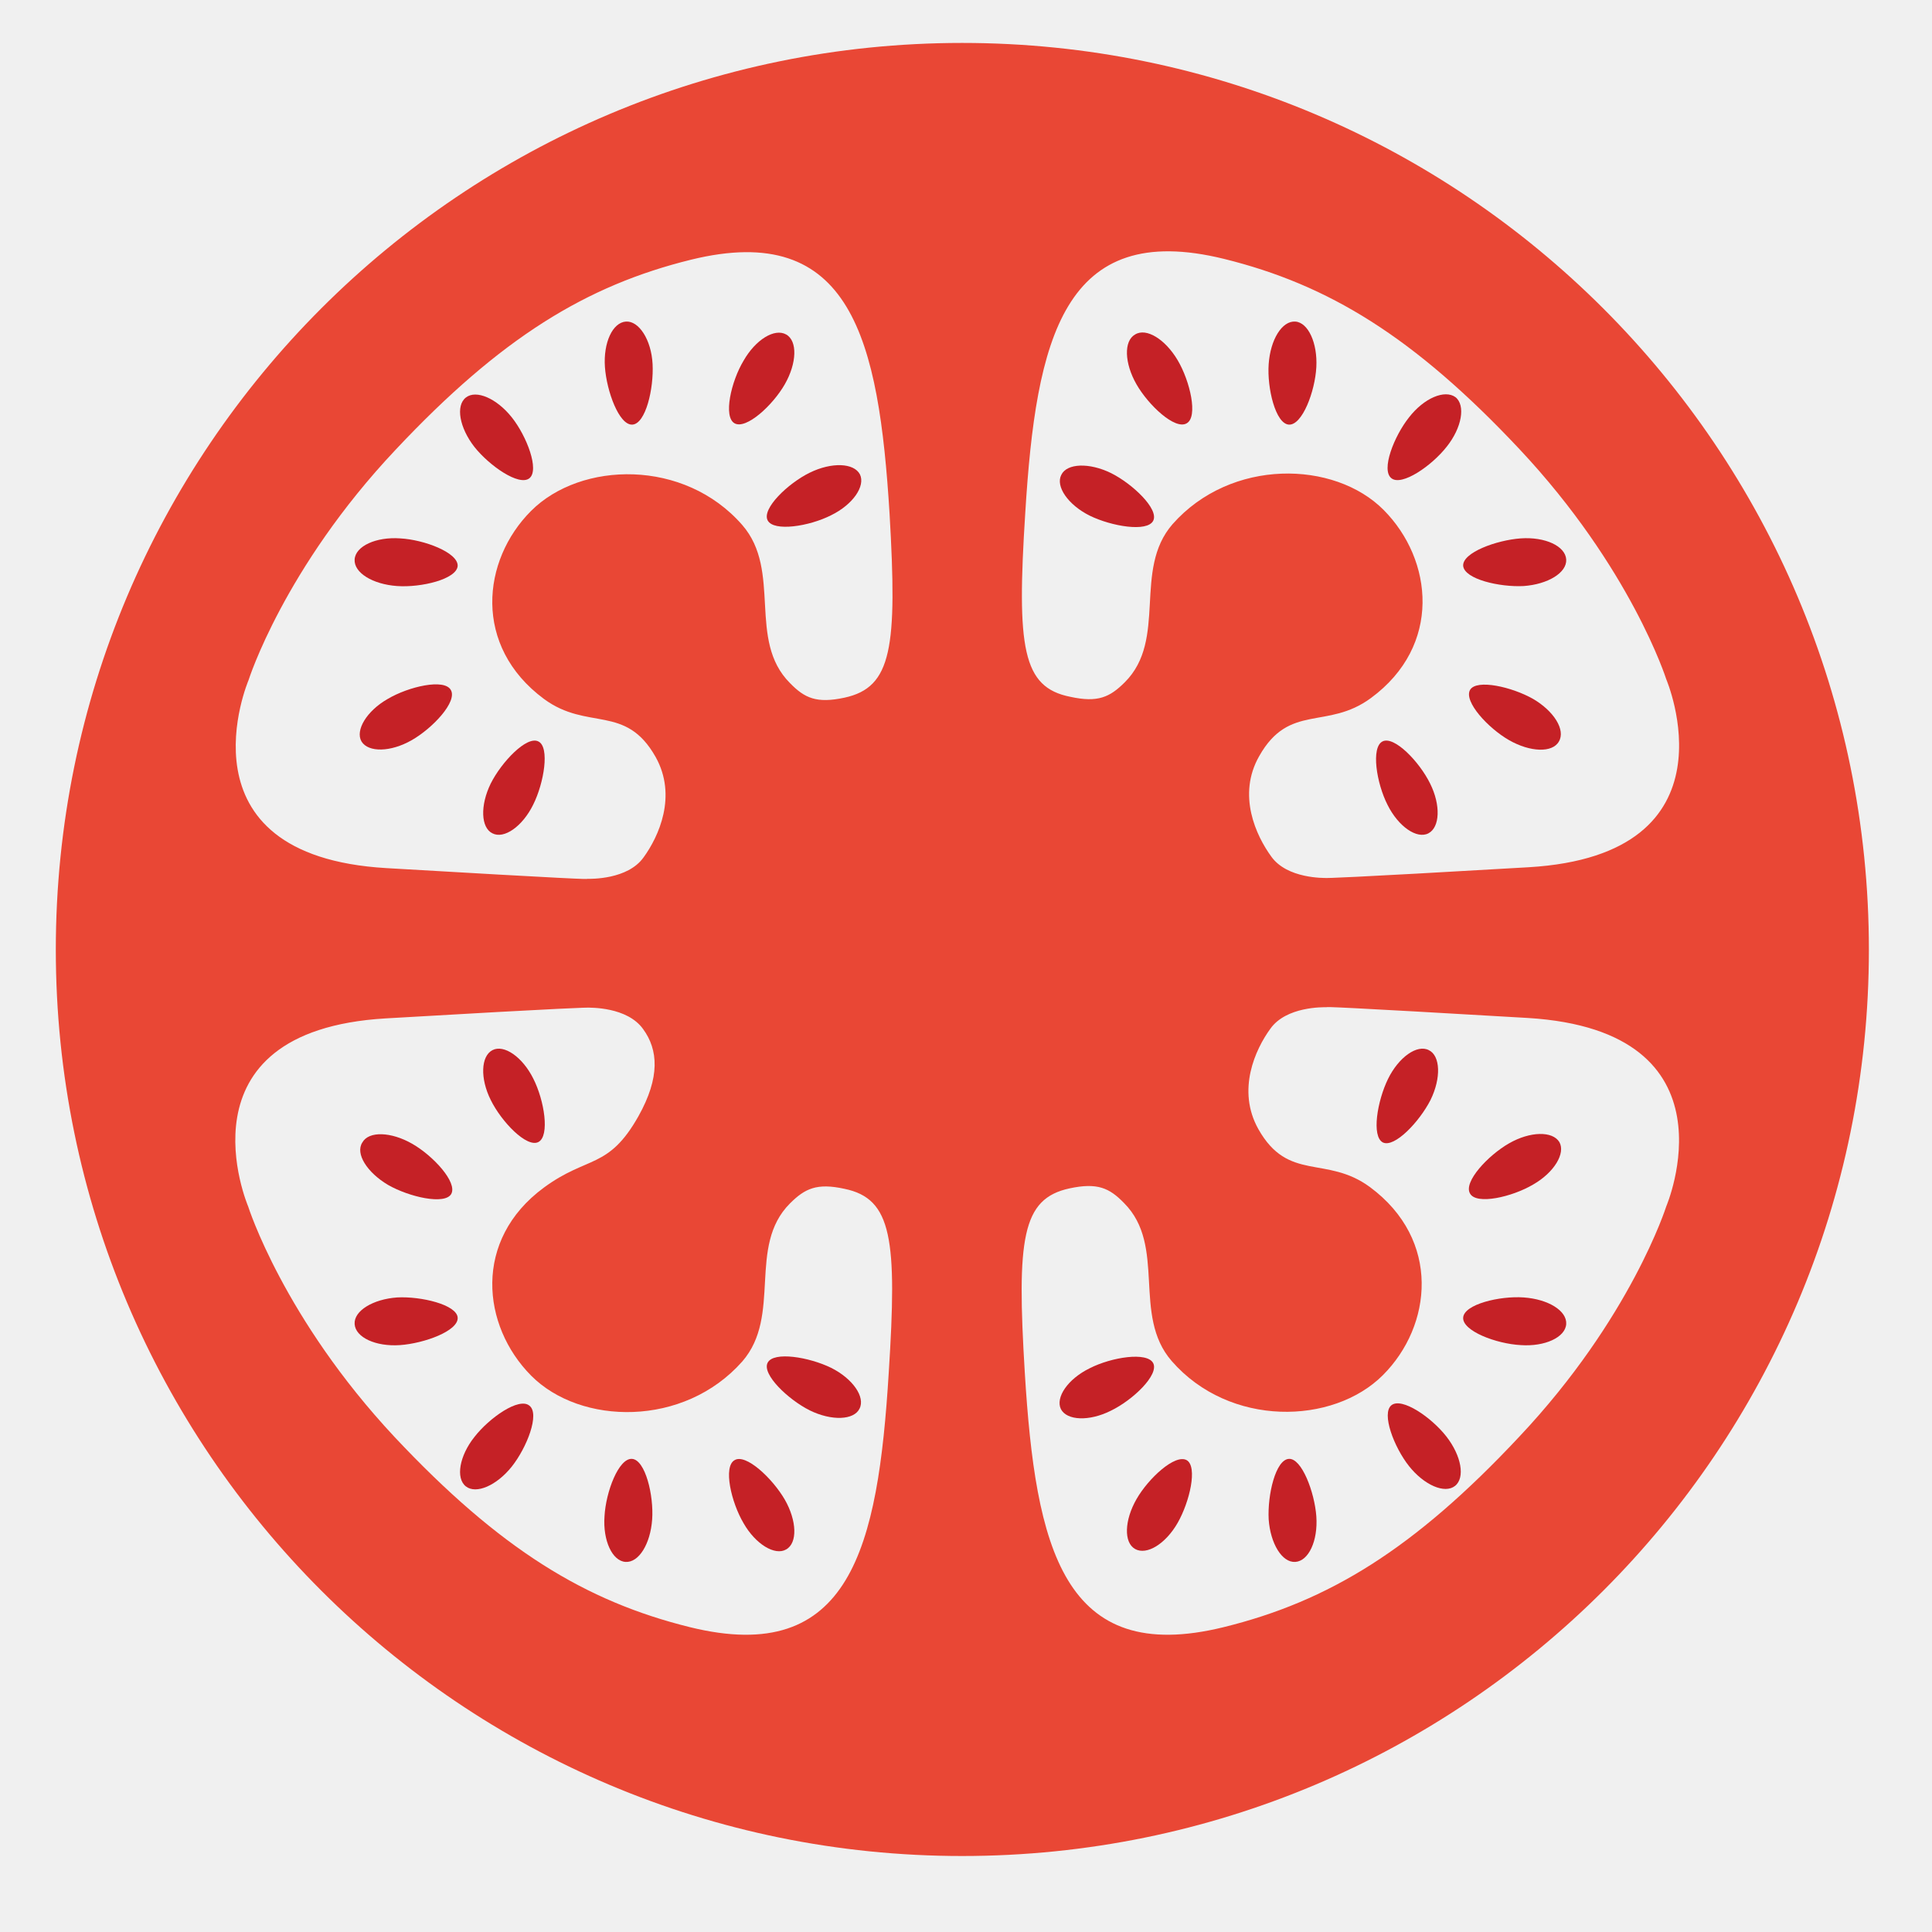
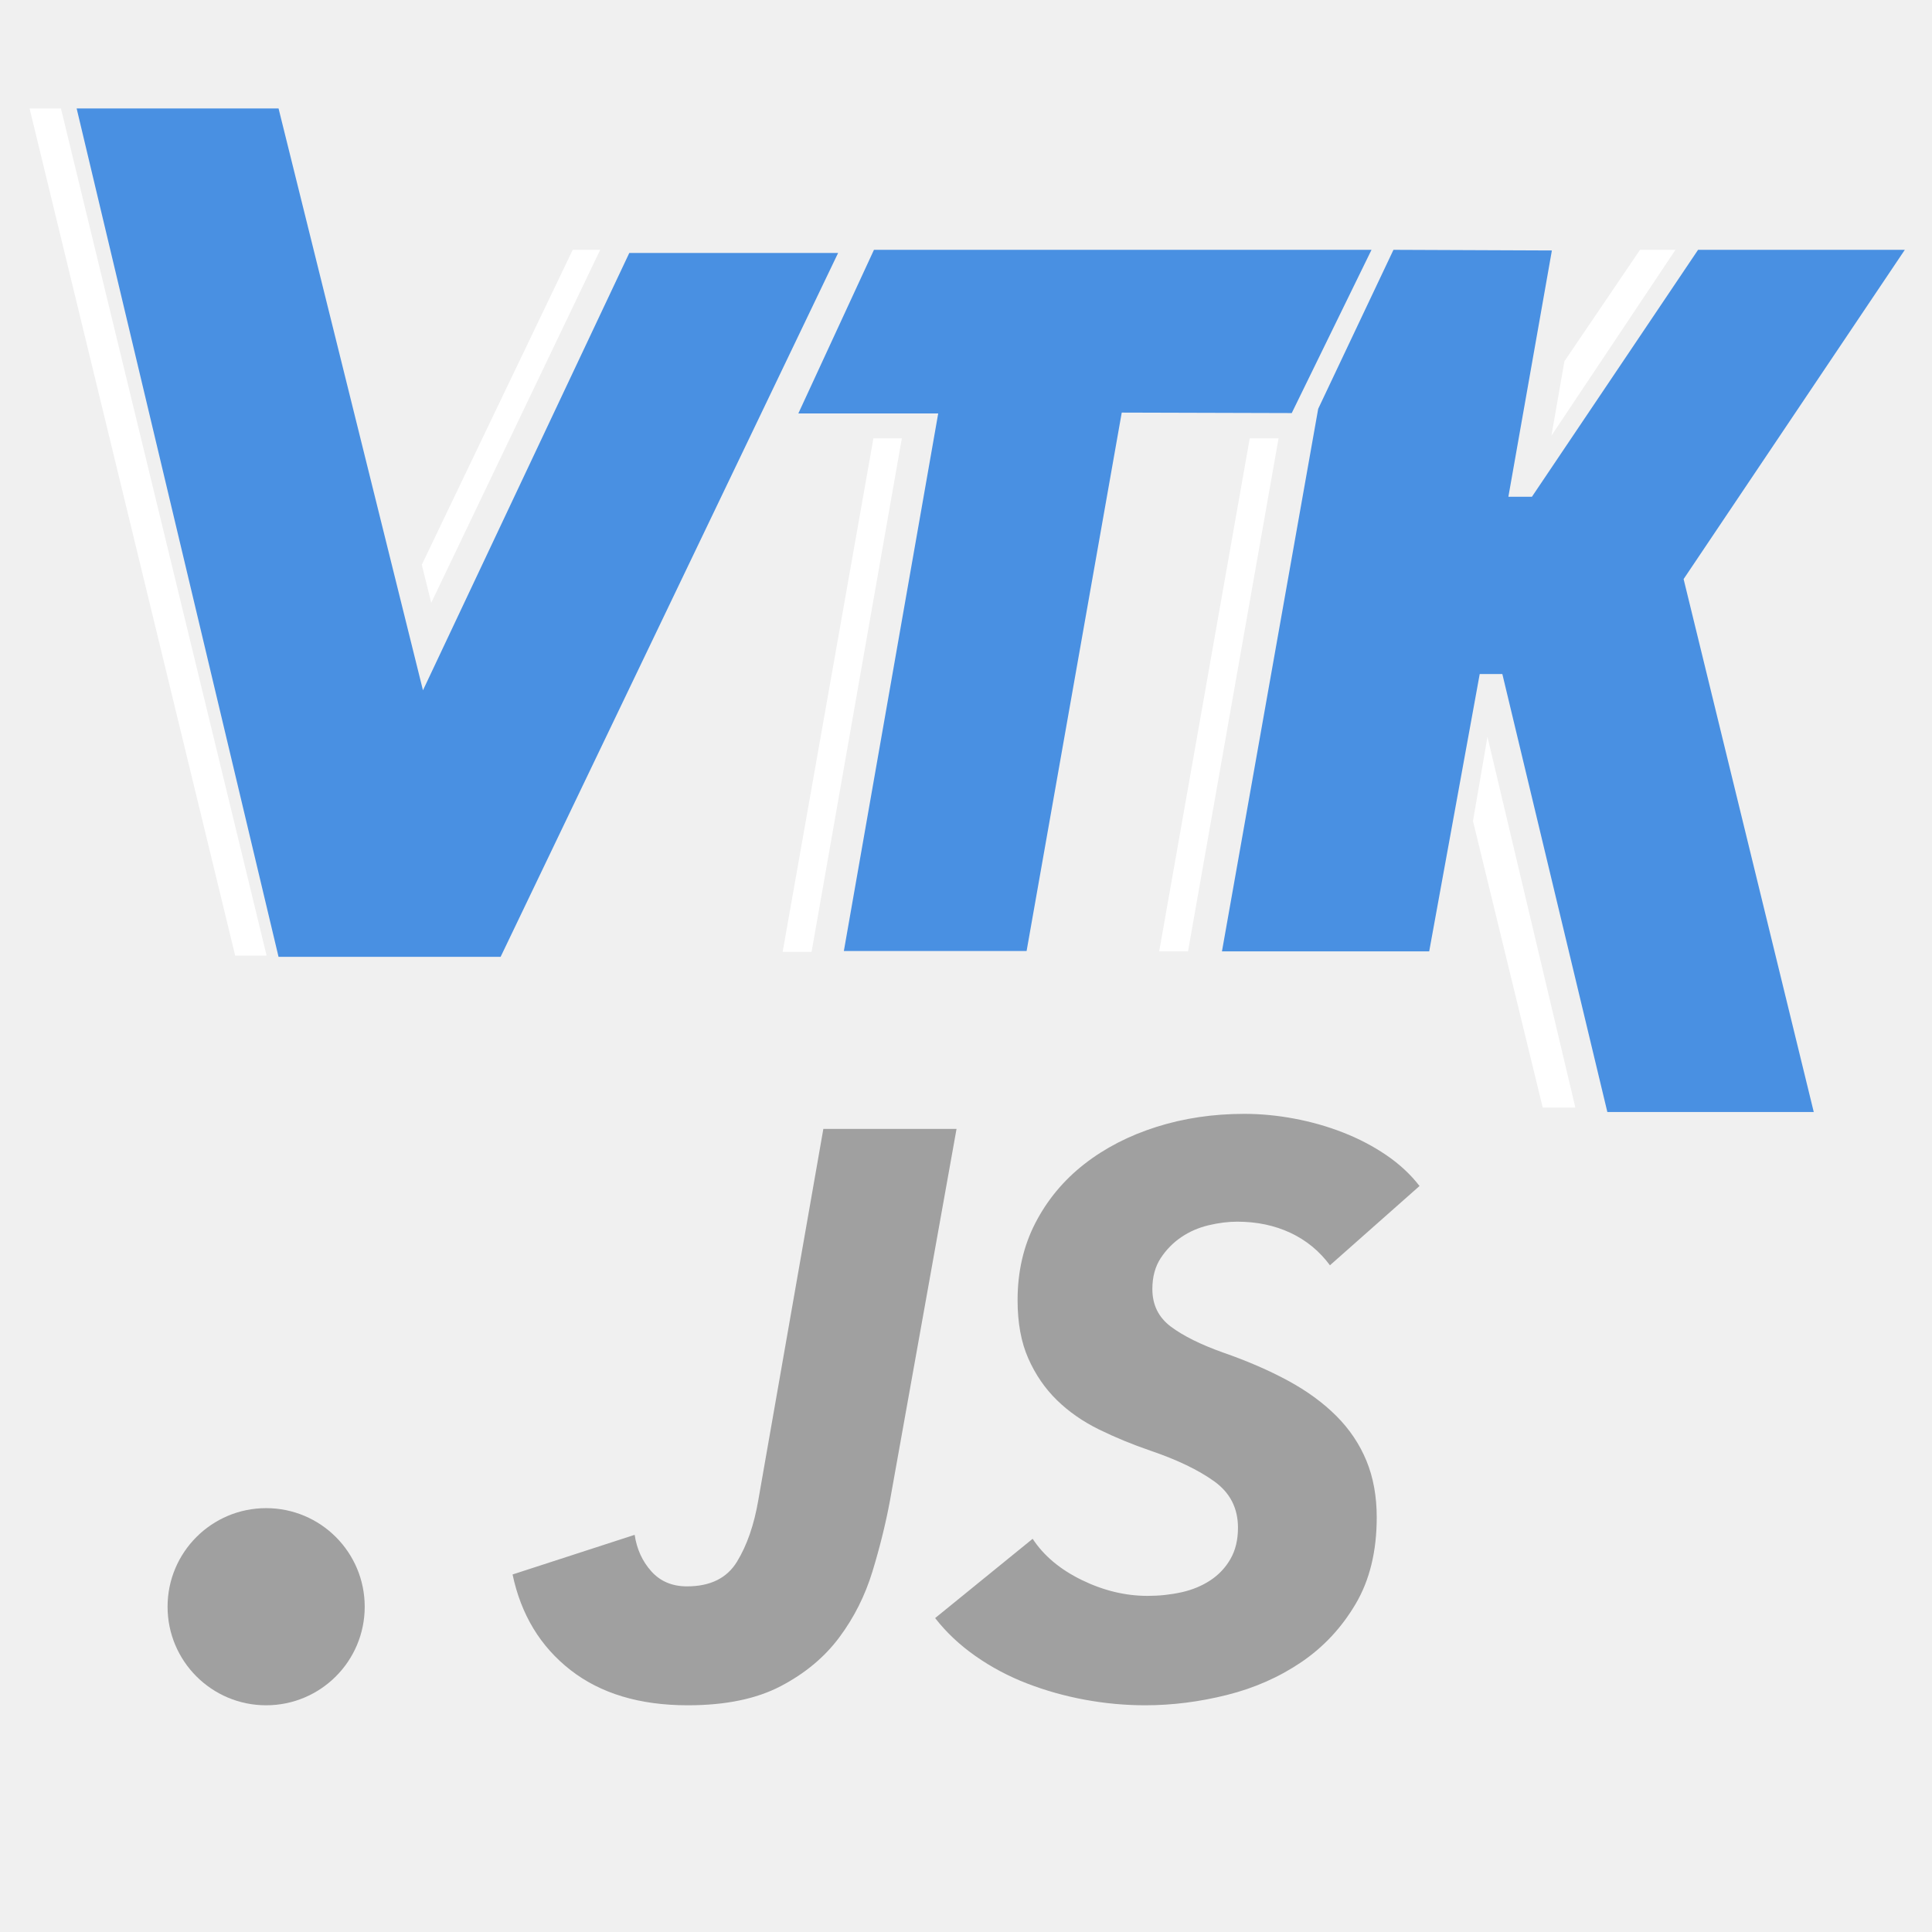
- <svg xmlns="http://www.w3.org/2000/svg" version="1.1" id="Layer_1" x="0px" y="0px" viewBox="0 0 450 450" enable-background="new 0 0 450 450" xml:space="preserve">
-   <path fill="#E94735" d="M224.1,10C107.5,10,13,104.5,13,221.2c0,116.6,94.5,211.1,211.1,211.1c116.7,0,211.2-94.5,211.2-211.1  C435.3,104.5,340.7,10,224.1,10z M207,319.8c-2.5,40.6-8.9,68.4-46.3,59.2c-24.3-6-44.2-18.1-68.8-44.3C66,307,57.8,281,57.8,281  s-17.5-40.9,32.1-43.8c44.5-2.6,46.8-2.5,46.8-2.5c0.8,0,9.4-0.2,13.1,5c3.5,4.8,4,11.2-1.1,20.3c-7,12.4-11.8,9.1-22,16.6  c-16.6,12.2-14.5,32.2-3,43.8c11.5,11.6,35.6,12.1,49.2-3.3c9.3-10.7,1.1-26.8,11.1-36.8c3.5-3.5,6.3-4.8,12.7-3.4  C207.8,279.2,209,288.6,207,319.8z M196.7,162.5c-6.5,1.4-9.3,0.1-12.7-3.4c-10-10-1.8-26.1-11.1-36.8  c-13.5-15.5-37.6-14.9-49.2-3.3c-11.5,11.5-13.6,31.5,3,43.8c10.2,7.5,19,1.1,26,13.5c5.1,9.1,0.7,18.6-2.8,23.4  c-3.7,5.2-12.3,5-13.1,5c0,0.1-2.4,0.1-46.8-2.5c-49.6-2.9-32.1-43.8-32.1-43.8s8.2-26,34.2-53.6c24.6-26.2,44.5-38.3,68.8-44.3  c37.4-9.2,43.8,18.6,46.3,59.2C209,150.8,207.8,160.1,196.7,162.5z M238.8,119.5c2.5-40.6,8.9-68.4,46.3-59.2  c24.3,6,44.2,18.1,68.8,44.3c26,27.7,34.2,53.6,34.2,53.6s17.5,40.9-32.1,43.8c-44.5,2.6-46.8,2.5-46.8,2.5c-0.8,0-9.4,0.2-13.1-5  c-3.5-4.8-8-14.3-2.8-23.4c7-12.4,15.8-6,26-13.5c16.6-12.2,14.5-32.2,3-43.8c-11.5-11.6-35.6-12.1-49.2,3.3  c-9.3,10.7-1.1,26.8-11.1,36.8c-3.5,3.5-6.3,4.8-12.7,3.4C238.1,160.1,236.8,150.8,238.8,119.5z M388.1,281c0,0-8.2,26-34.2,53.6  C329.3,360.9,309.4,373,285,379c-37.4,9.2-43.8-18.6-46.3-59.2c-1.9-31.3-0.7-40.6,10.4-43c6.5-1.4,9.3-0.1,12.7,3.4  c10,10,1.8,26.1,11.1,36.8c13.5,15.5,37.6,14.9,49.2,3.3c11.5-11.5,13.6-31.5-3-43.8c-10.2-7.5-19-1.1-26-13.5  c-5.1-9.1-0.7-18.6,2.8-23.4c3.7-5.2,12.3-5,13.1-5c0-0.1,2.4-0.1,46.8,2.5C405.6,240.1,388.1,281,388.1,281z" />
-   <g>
-     <path fill="#C52126" d="M114.7,244.6c-2.7,1.4-2.9,6.6-0.4,11.6c2.5,5.1,8.4,11.2,11.1,9.8c2.7-1.4,1.4-9.7-1.2-14.8   C121.7,246.2,117.4,243.2,114.7,244.6z" />
-     <path fill="#C52126" d="M90.4,276c4.9,2.8,13.2,4.7,14.7,2.1c1.5-2.7-4.2-8.9-9.1-11.7c-4.9-2.8-10.1-3-11.6-0.3   C82.7,268.7,85.5,273.1,90.4,276z" />
-     <path fill="#C52126" d="M92.5,302.2c-5.6,0.4-10.1,3.1-9.9,6.2c0.2,3.1,4.9,5.3,10.6,4.9c5.6-0.4,13.6-3.3,13.4-6.4   C106.4,303.9,98.1,301.9,92.5,302.2z" />
-     <path fill="#C52126" d="M193.6,318.6c-5.1-2.5-13.4-3.9-14.8-1.2c-1.4,2.7,4.8,8.6,9.8,11.1c5.1,2.5,10.3,2.3,11.6-0.4   C201.6,325.4,198.6,321.1,193.6,318.6z" />
-     <path fill="#C52126" d="M171.1,340.1c-2.7,1.5-0.8,9.8,2.1,14.7c2.8,4.9,7.3,7.6,9.9,6.1c2.7-1.5,2.5-6.7-0.3-11.6   C179.9,344.3,173.7,338.5,171.1,340.1z" />
-     <path fill="#C52126" d="M147.2,339.8c-3.1-0.2-6.1,7.7-6.4,13.4c-0.4,5.6,1.8,10.4,4.9,10.6c3.1,0.2,5.8-4.2,6.2-9.9   C152.3,348.3,150.3,340,147.2,339.8z" />
-     <path fill="#C52126" d="M110.5,334.7c-3.5,4.4-4.4,9.6-2,11.5c2.4,1.9,7.2-0.2,10.7-4.6c3.5-4.4,6.6-12.3,4.1-14.2   C120.9,325.4,114,330.2,110.5,334.7z" />
-     <path fill="#C52126" d="M333.2,256.2c2.5-5.1,2.3-10.3-0.4-11.6c-2.7-1.4-7,1.6-9.5,6.7c-2.5,5.1-3.9,13.4-1.2,14.8   C324.8,267.4,330.6,261.3,333.2,256.2z" />
-     <path fill="#C52126" d="M351.5,266.3c-4.9,2.8-10.7,9-9.1,11.7c1.5,2.7,9.8,0.8,14.7-2.1c4.9-2.8,7.6-7.3,6.1-9.9   C361.6,263.4,356.4,263.5,351.5,266.3z" />
-     <path fill="#C52126" d="M354.9,302.2c-5.6-0.4-13.9,1.6-14.1,4.7c-0.2,3.1,7.7,6.1,13.4,6.4c5.6,0.4,10.4-1.8,10.6-4.9   C365,305.3,360.6,302.6,354.9,302.2z" />
-     <path fill="#C52126" d="M268.6,317.5c-1.4-2.7-9.7-1.4-14.8,1.2c-5.1,2.5-8,6.8-6.7,9.5c1.4,2.7,6.6,2.9,11.6,0.4   C263.9,326.1,270,320.2,268.6,317.5z" />
-     <path fill="#C52126" d="M276.4,340.1c-2.7-1.5-8.9,4.2-11.7,9.1c-2.8,4.9-3,10.1-0.3,11.6c2.7,1.5,7.1-1.2,9.9-6.1   S279,341.6,276.4,340.1z" />
-     <path fill="#C52126" d="M300.2,339.8c-3.1,0.2-5,8.4-4.7,14.1c0.4,5.6,3.1,10.1,6.2,9.9c3.1-0.2,5.3-4.9,4.9-10.6   C306.2,347.6,303.2,339.6,300.2,339.8z" />
-     <path fill="#C52126" d="M324.1,327.3c-2.4,1.9,0.6,9.8,4.1,14.2c3.5,4.4,8.3,6.5,10.7,4.6c2.4-1.9,1.5-7-2-11.5   S326.5,325.4,324.1,327.3z" />
-     <path fill="#C52126" d="M125.4,172.7c-2.7-1.4-8.6,4.8-11.1,9.8c-2.5,5.1-2.3,10.3,0.4,11.6c2.7,1.4,7-1.6,9.5-6.7   C126.7,182.4,128.1,174,125.4,172.7z" />
-     <path fill="#C52126" d="M95.9,172.4c4.9-2.8,10.7-9,9.1-11.7c-1.5-2.7-9.8-0.8-14.7,2.1c-4.9,2.8-7.6,7.3-6.1,9.9   C85.8,175.3,91,175.2,95.9,172.4z" />
-     <path fill="#C52126" d="M93.2,125.4c-5.6-0.4-10.4,1.8-10.6,4.9c-0.2,3.1,4.2,5.8,9.9,6.2c5.6,0.4,13.9-1.6,14.1-4.7   C106.7,128.7,98.8,125.7,93.2,125.4z" />
-     <path fill="#C52126" d="M188.6,110.1c-5.1,2.5-11.2,8.4-9.8,11.1c1.4,2.7,9.7,1.4,14.8-1.2c5.1-2.5,8-6.8,6.7-9.5   C198.9,107.8,193.7,107.6,188.6,110.1z" />
-     <path fill="#C52126" d="M171.1,98.6c2.7,1.5,8.9-4.2,11.7-9.1c2.8-4.9,3-10.1,0.3-11.6c-2.7-1.5-7.1,1.2-9.9,6.1   C170.3,88.8,168.4,97.1,171.1,98.6z" />
-     <path fill="#C52126" d="M145.8,74.9c-3.1,0.2-5.3,4.9-4.9,10.6c0.4,5.6,3.3,13.6,6.4,13.4c3.1-0.2,5-8.4,4.7-14.1   S148.8,74.7,145.8,74.9z" />
-     <path fill="#C52126" d="M123.3,111.4c2.4-1.9-0.6-9.8-4.1-14.2c-3.5-4.4-8.3-6.5-10.7-4.6c-2.4,1.9-1.5,7,2,11.5   C114,108.5,120.9,113.3,123.3,111.4z" />
-     <path fill="#C52126" d="M332.7,194.1c2.7-1.4,2.9-6.6,0.4-11.6c-2.5-5.1-8.4-11.2-11.1-9.8c-2.7,1.4-1.4,9.7,1.2,14.8   C325.7,192.5,330,195.5,332.7,194.1z" />
-     <path fill="#C52126" d="M357.1,162.8c-4.9-2.8-13.2-4.7-14.7-2.1c-1.5,2.7,4.2,8.9,9.1,11.7c4.9,2.8,10.1,3,11.6,0.3   C364.7,170,361.9,165.6,357.1,162.8z" />
-     <path fill="#C52126" d="M354.9,136.5c5.6-0.4,10.1-3.1,9.9-6.2c-0.2-3.1-4.9-5.3-10.6-4.9c-5.6,0.4-13.6,3.3-13.4,6.4   C341.1,134.9,349.3,136.8,354.9,136.5z" />
-     <path fill="#C52126" d="M253.8,120.1c5.1,2.5,13.4,3.9,14.8,1.2c1.4-2.7-4.8-8.6-9.8-11.1c-5.1-2.5-10.3-2.3-11.6,0.4   C245.8,113.3,248.8,117.6,253.8,120.1z" />
-     <path fill="#C52126" d="M264.4,77.9c-2.7,1.5-2.5,6.7,0.3,11.6c2.8,4.9,9,10.7,11.7,9.1c2.7-1.5,0.8-9.8-2.1-14.7   S267,76.3,264.4,77.9z" />
-     <path fill="#C52126" d="M301.7,74.9c-3.1-0.2-5.8,4.2-6.2,9.9c-0.4,5.6,1.6,13.9,4.7,14.1c3.1,0.2,6.1-7.7,6.4-13.4   C306.9,79.9,304.7,75.1,301.7,74.9z" />
-     <path fill="#C52126" d="M328.2,97.2c-3.5,4.4-6.6,12.3-4.1,14.2c2.4,1.9,9.4-2.9,12.9-7.4c3.5-4.4,4.4-9.6,2-11.5   C336.5,90.7,331.7,92.7,328.2,97.2z" />
+ <svg xmlns="http://www.w3.org/2000/svg" width="196px" height="196px" viewBox="0 0 196 196" version="1.1">
+   <defs />
+   <g id="Page-1" stroke="none" stroke-width="1" fill="none" fill-rule="evenodd">
+     <g id="VTK-js-favicon">
+       <path d="M90.284,152.249 C89.855,154.555 89.265,156.941 88.515,159.408 C87.764,161.874 86.638,164.113 85.137,166.123 C83.635,168.134 81.651,169.783 79.185,171.07 C76.718,172.357 73.582,173 69.775,173 C64.895,173 60.928,171.807 57.871,169.421 C54.815,167.035 52.858,163.804 52,159.729 L64.386,155.708 C64.601,157.156 65.164,158.389 66.075,159.408 C66.987,160.426 68.193,160.936 69.694,160.936 C72.054,160.936 73.743,160.105 74.761,158.442 C75.78,156.78 76.504,154.689 76.933,152.169 L83.528,114.528 L97.04,114.528 L90.284,152.249 Z M134.922,128.362 C133.85,126.914 132.509,125.815 130.901,125.064 C129.292,124.314 127.496,123.938 125.512,123.938 C124.601,123.938 123.635,124.059 122.617,124.3 C121.598,124.542 120.673,124.944 119.842,125.507 C119.011,126.07 118.314,126.78 117.751,127.638 C117.188,128.496 116.906,129.542 116.906,130.775 C116.906,132.383 117.536,133.657 118.796,134.595 C120.056,135.534 121.812,136.405 124.064,137.209 C126.531,138.067 128.729,139.019 130.66,140.064 C132.59,141.11 134.225,142.303 135.566,143.643 C136.906,144.984 137.925,146.499 138.622,148.188 C139.319,149.877 139.668,151.794 139.668,153.938 C139.668,157.37 138.957,160.292 137.536,162.705 C136.115,165.118 134.279,167.088 132.027,168.617 C129.775,170.145 127.255,171.257 124.466,171.954 C121.678,172.651 118.917,173 116.182,173 C114.145,173 112.107,172.812 110.07,172.437 C108.032,172.062 106.075,171.512 104.198,170.788 C102.322,170.064 100.579,169.139 98.971,168.013 C97.362,166.887 95.995,165.601 94.869,164.153 L104.761,156.11 C105.887,157.826 107.55,159.22 109.748,160.292 C111.946,161.365 114.172,161.901 116.424,161.901 C117.603,161.901 118.743,161.78 119.842,161.539 C120.941,161.298 121.92,160.895 122.777,160.332 C123.635,159.769 124.319,159.046 124.828,158.161 C125.338,157.276 125.592,156.217 125.592,154.984 C125.592,153 124.788,151.432 123.18,150.279 C121.571,149.126 119.426,148.094 116.745,147.182 C114.869,146.539 113.113,145.815 111.477,145.011 C109.842,144.206 108.421,143.214 107.214,142.035 C106.008,140.855 105.043,139.448 104.319,137.812 C103.595,136.177 103.233,134.206 103.233,131.901 C103.233,129.005 103.836,126.391 105.043,124.059 C106.249,121.727 107.898,119.743 109.989,118.107 C112.08,116.472 114.52,115.212 117.308,114.327 C120.097,113.442 123.072,113 126.236,113 C127.898,113 129.587,113.161 131.303,113.483 C133.019,113.804 134.668,114.273 136.249,114.89 C137.831,115.507 139.292,116.271 140.633,117.182 C141.973,118.094 143.099,119.139 144.011,120.319 L134.922,128.362 Z" id="JS" fill="#A0A0A0" />
+       <g id="Group" transform="translate(3, 11)">
+         <polygon id="Path-94" fill="#4990E2" points="4.775 2.08166817e-17 25.258 86.069 47.788 86.069 82.027 14.661 60.842 14.661 39.909 59.03 25.258 2.08166817e-17" />
+         <polygon id="Path-95" fill="#4990E2" points="85.663 14.344 136.139 14.344 128.046 30.906 110.8 30.857 101.148 85.477 82.609 85.477 92.181 30.942 77.992 30.942" />
+         <polygon id="Path-96" fill="#4990E2" points="138.366 14.344 154.438 14.41 150.024 39.397 152.412 39.397 169.268 14.344 190.243 14.344 167.801 47.747 181.004 101.81 160.064 101.81 149.412 57.38 147.116 57.38 141.991 85.515 120.967 85.515 130.73 30.472" />
+         <polygon id="Path-99" fill="#FFFFFF" points="0 0 3.182 0 24.046 85.944 20.859 85.944" />
+         <polygon id="Path-100" fill="#FFFFFF" points="55.102 14.344 57.89 14.344 40.747 50.155 39.792 46.289" />
+         <polygon id="Path-101" fill="#FFFFFF" points="85.608 33.469 88.491 33.469 79.334 85.565 76.4 85.565" />
+         <polygon id="Path-102" fill="#FFFFFF" points="123.785 33.469 126.709 33.469 117.523 85.515 114.6 85.515" />
+         <polygon id="Path-103" fill="#FFFFFF" points="163.38 14.344 166.974 14.344 154.392 33.198 155.708 25.653" />
+         <polygon id="Path-104" fill="#FFFFFF" points="147.902 63.75 156.819 101.363 153.508 101.363 146.433 72.29" />
+       </g>
+       <circle id="Oval-47" fill="#A0A0A0" cx="27" cy="163" r="10" />
+     </g>
  </g>
</svg>
